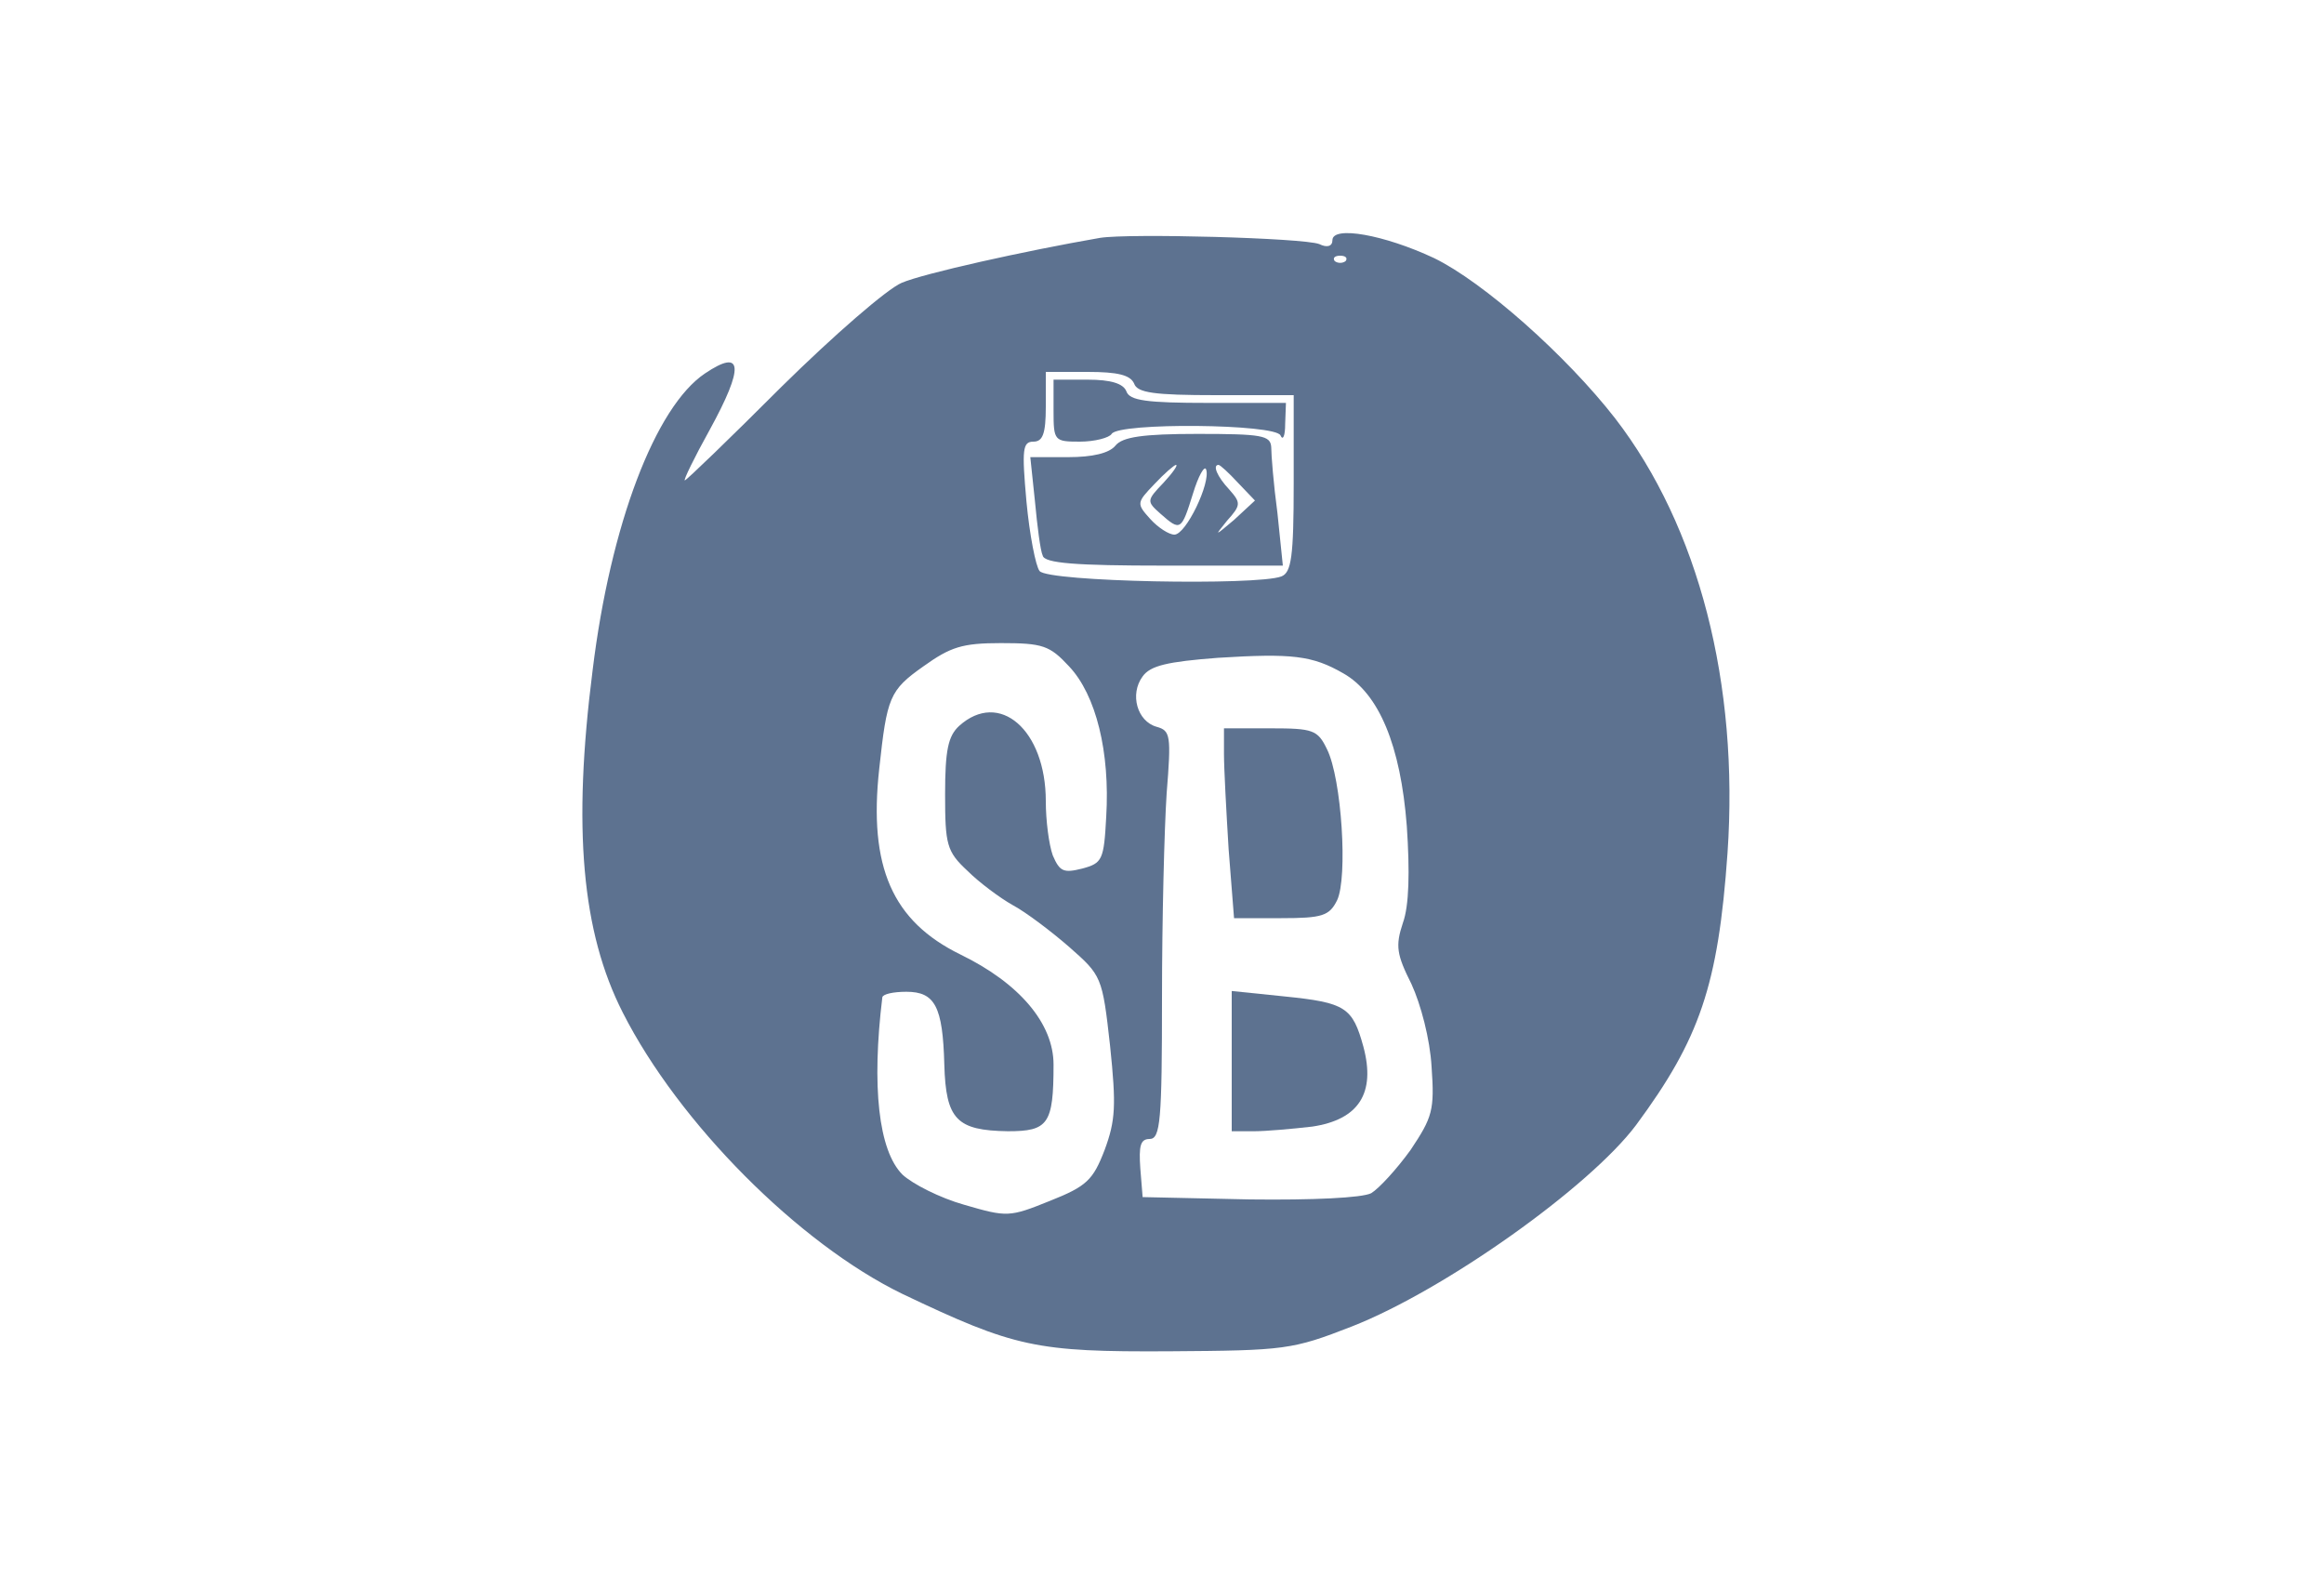
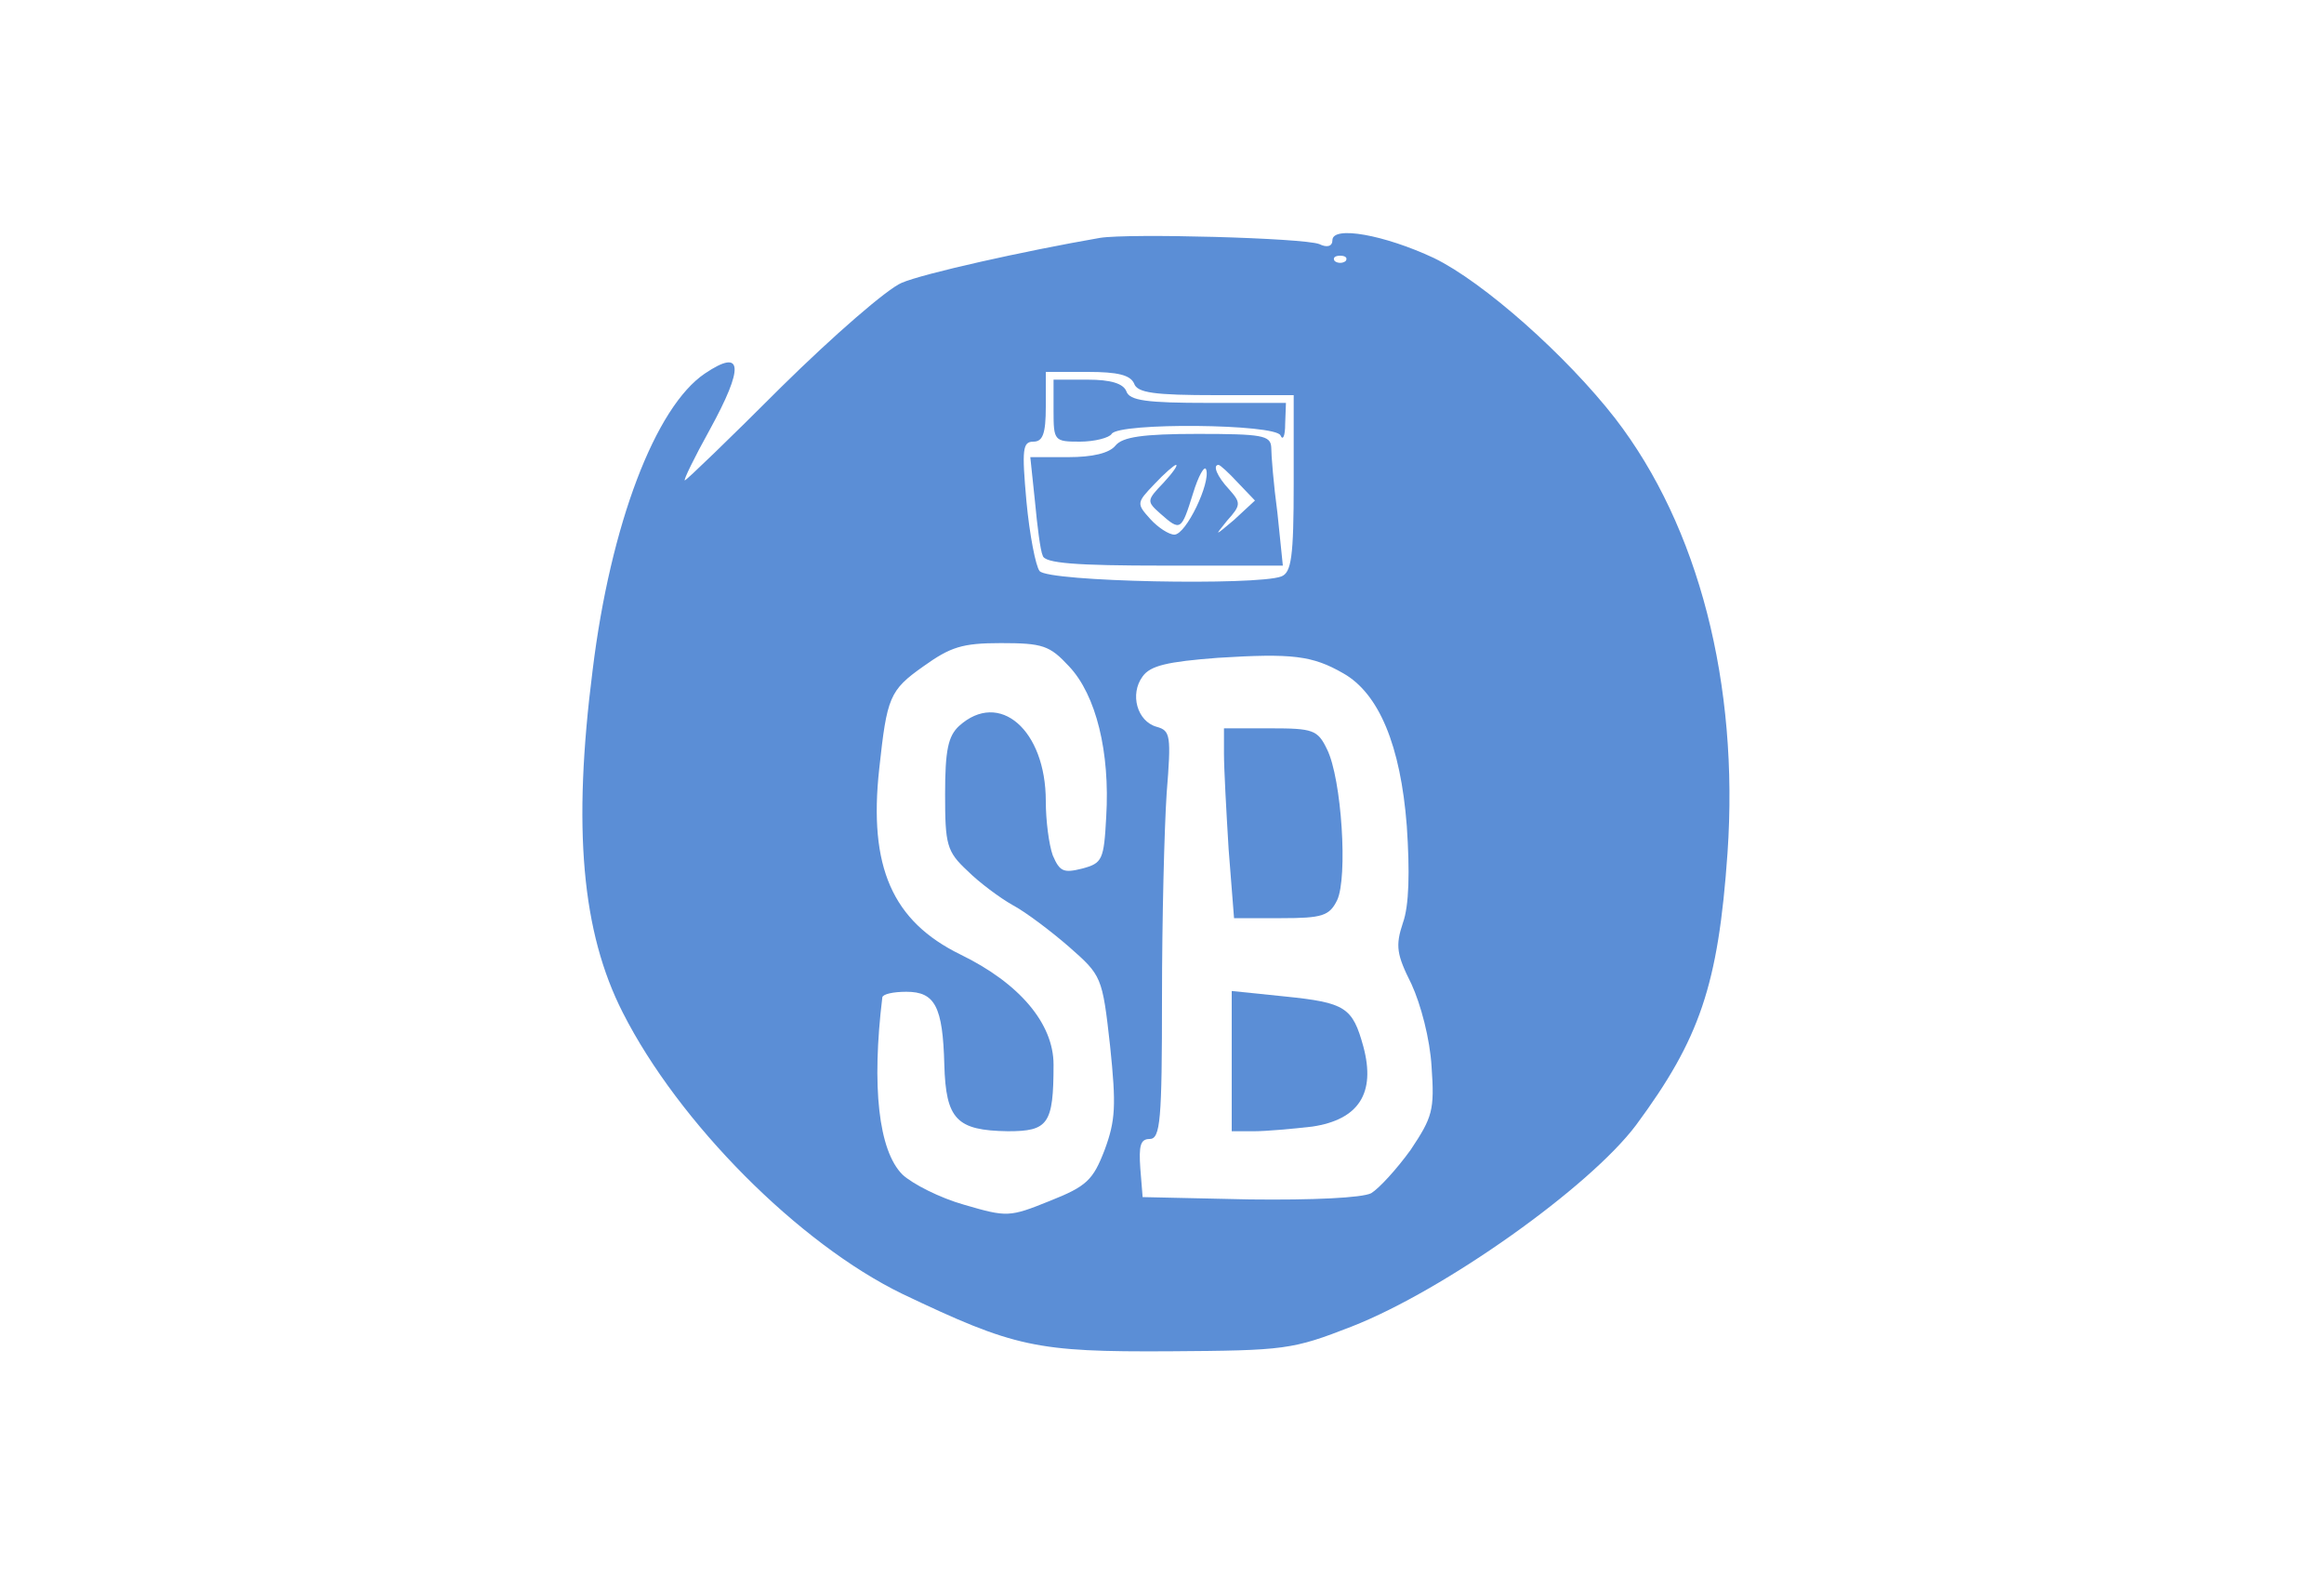
<svg xmlns="http://www.w3.org/2000/svg" version="1.0" width="400pt" height="100%" viewBox="0 0 300 205" preserveAspectRatio="xMidYMid meet">
-   <g transform="translate(0,205) scale(0.1,-0.1)" fill="#5d7290" stroke="none">
+   <g transform="translate(0,205) scale(0.1,-0.1)" fill="#5b8ed6" stroke="none">
    <path d="M1420 1743 c-98 -17 -228 -46 -256 -58 -19 -8 -88 -68 -155 -134 -67 -67 -123 -121 -125 -121 -2 0 12 29 32 65 45 82 43 106 -6 73 -64 -43 -122 -195 -145 -383 -26 -204 -14 -338 39 -442 72 -142 227 -298 361 -363 145 -69 172 -75 345 -74 149 1 158 2 235 32 120 47 307 180 367 260 82 111 106 180 118 351 15 218 -37 421 -145 561 -63 81 -170 176 -234 207 -64 30 -131 42 -131 23 0 -8 -7 -10 -17 -5 -21 8 -246 14 -283 8z m317 -30 c-4 -3 -10 -3 -14 0 -3 4 0 7 7 7 7 0 10 -3 7 -7z m-273 -158 c4 -12 26 -15 106 -15 l100 0 0 -114 c0 -95 -3 -115 -16 -120 -32 -12 -301 -7 -312 7 -5 6 -13 47 -17 90 -6 67 -5 77 9 77 12 0 16 10 16 45 l0 45 54 0 c39 0 55 -4 60 -15z m-84 -365 c35 -37 53 -111 48 -194 -3 -56 -5 -60 -31 -67 -24 -6 -29 -4 -38 17 -5 14 -9 45 -9 70 0 92 -60 144 -112 97 -14 -13 -18 -31 -18 -88 0 -65 2 -74 29 -99 15 -15 42 -35 58 -44 17 -9 50 -34 73 -54 42 -37 43 -38 53 -128 8 -77 7 -96 -7 -134 -15 -39 -23 -47 -71 -66 -52 -21 -55 -21 -110 -5 -32 9 -67 27 -80 39 -31 31 -40 114 -26 229 1 4 14 7 31 7 37 0 47 -19 49 -94 2 -71 16 -85 82 -86 52 0 59 9 59 86 0 53 -44 105 -120 142 -88 43 -119 113 -105 240 10 92 13 101 57 132 35 25 50 30 100 30 54 0 63 -3 88 -30z m354 -9 c46 -26 74 -93 82 -197 4 -59 3 -103 -5 -125 -10 -30 -8 -41 11 -79 12 -26 24 -71 26 -107 4 -56 1 -65 -27 -107 -18 -25 -41 -50 -51 -56 -12 -6 -75 -9 -157 -8 l-138 3 -3 37 c-2 29 0 38 12 38 14 0 16 24 16 183 0 100 3 218 6 263 6 75 5 81 -13 86 -25 7 -35 42 -18 65 10 14 32 19 97 24 96 6 122 3 162 -20z" />
    <path d="M1360 1520 c0 -39 1 -40 34 -40 19 0 38 5 41 10 9 15 212 13 218 -2 3 -7 6 -1 6 15 l1 27 -100 0 c-80 0 -102 3 -106 15 -4 10 -20 15 -50 15 l-44 0 0 -40z" />
    <path d="M1440 1475 c-8 -10 -30 -15 -61 -15 l-49 0 6 -57 c3 -32 7 -64 10 -70 2 -10 43 -13 157 -13 l153 0 -7 68 c-5 37 -8 75 -8 85 -1 15 -12 17 -95 17 -71 0 -97 -4 -106 -15z m62 -48 c-22 -23 -22 -24 -4 -40 26 -23 27 -22 42 26 7 23 15 37 17 31 6 -17 -26 -84 -41 -84 -7 0 -21 9 -31 20 -18 20 -18 21 5 45 13 14 26 25 28 25 3 0 -4 -10 -16 -23z m96 0 l22 -23 -27 -25 c-25 -21 -26 -22 -9 -1 18 20 18 23 3 40 -16 17 -22 32 -14 32 2 0 13 -10 25 -23z" />
    <path d="M1580 1077 c0 -19 3 -74 6 -123 l7 -89 61 0 c53 0 62 3 72 23 14 29 6 157 -13 195 -12 25 -18 27 -73 27 l-60 0 0 -33z" />
    <path d="M1590 680 l0 -90 29 0 c15 0 49 3 75 6 60 9 82 43 66 103 -14 51 -23 57 -102 65 l-68 7 0 -91z" />
  </g>
</svg>
